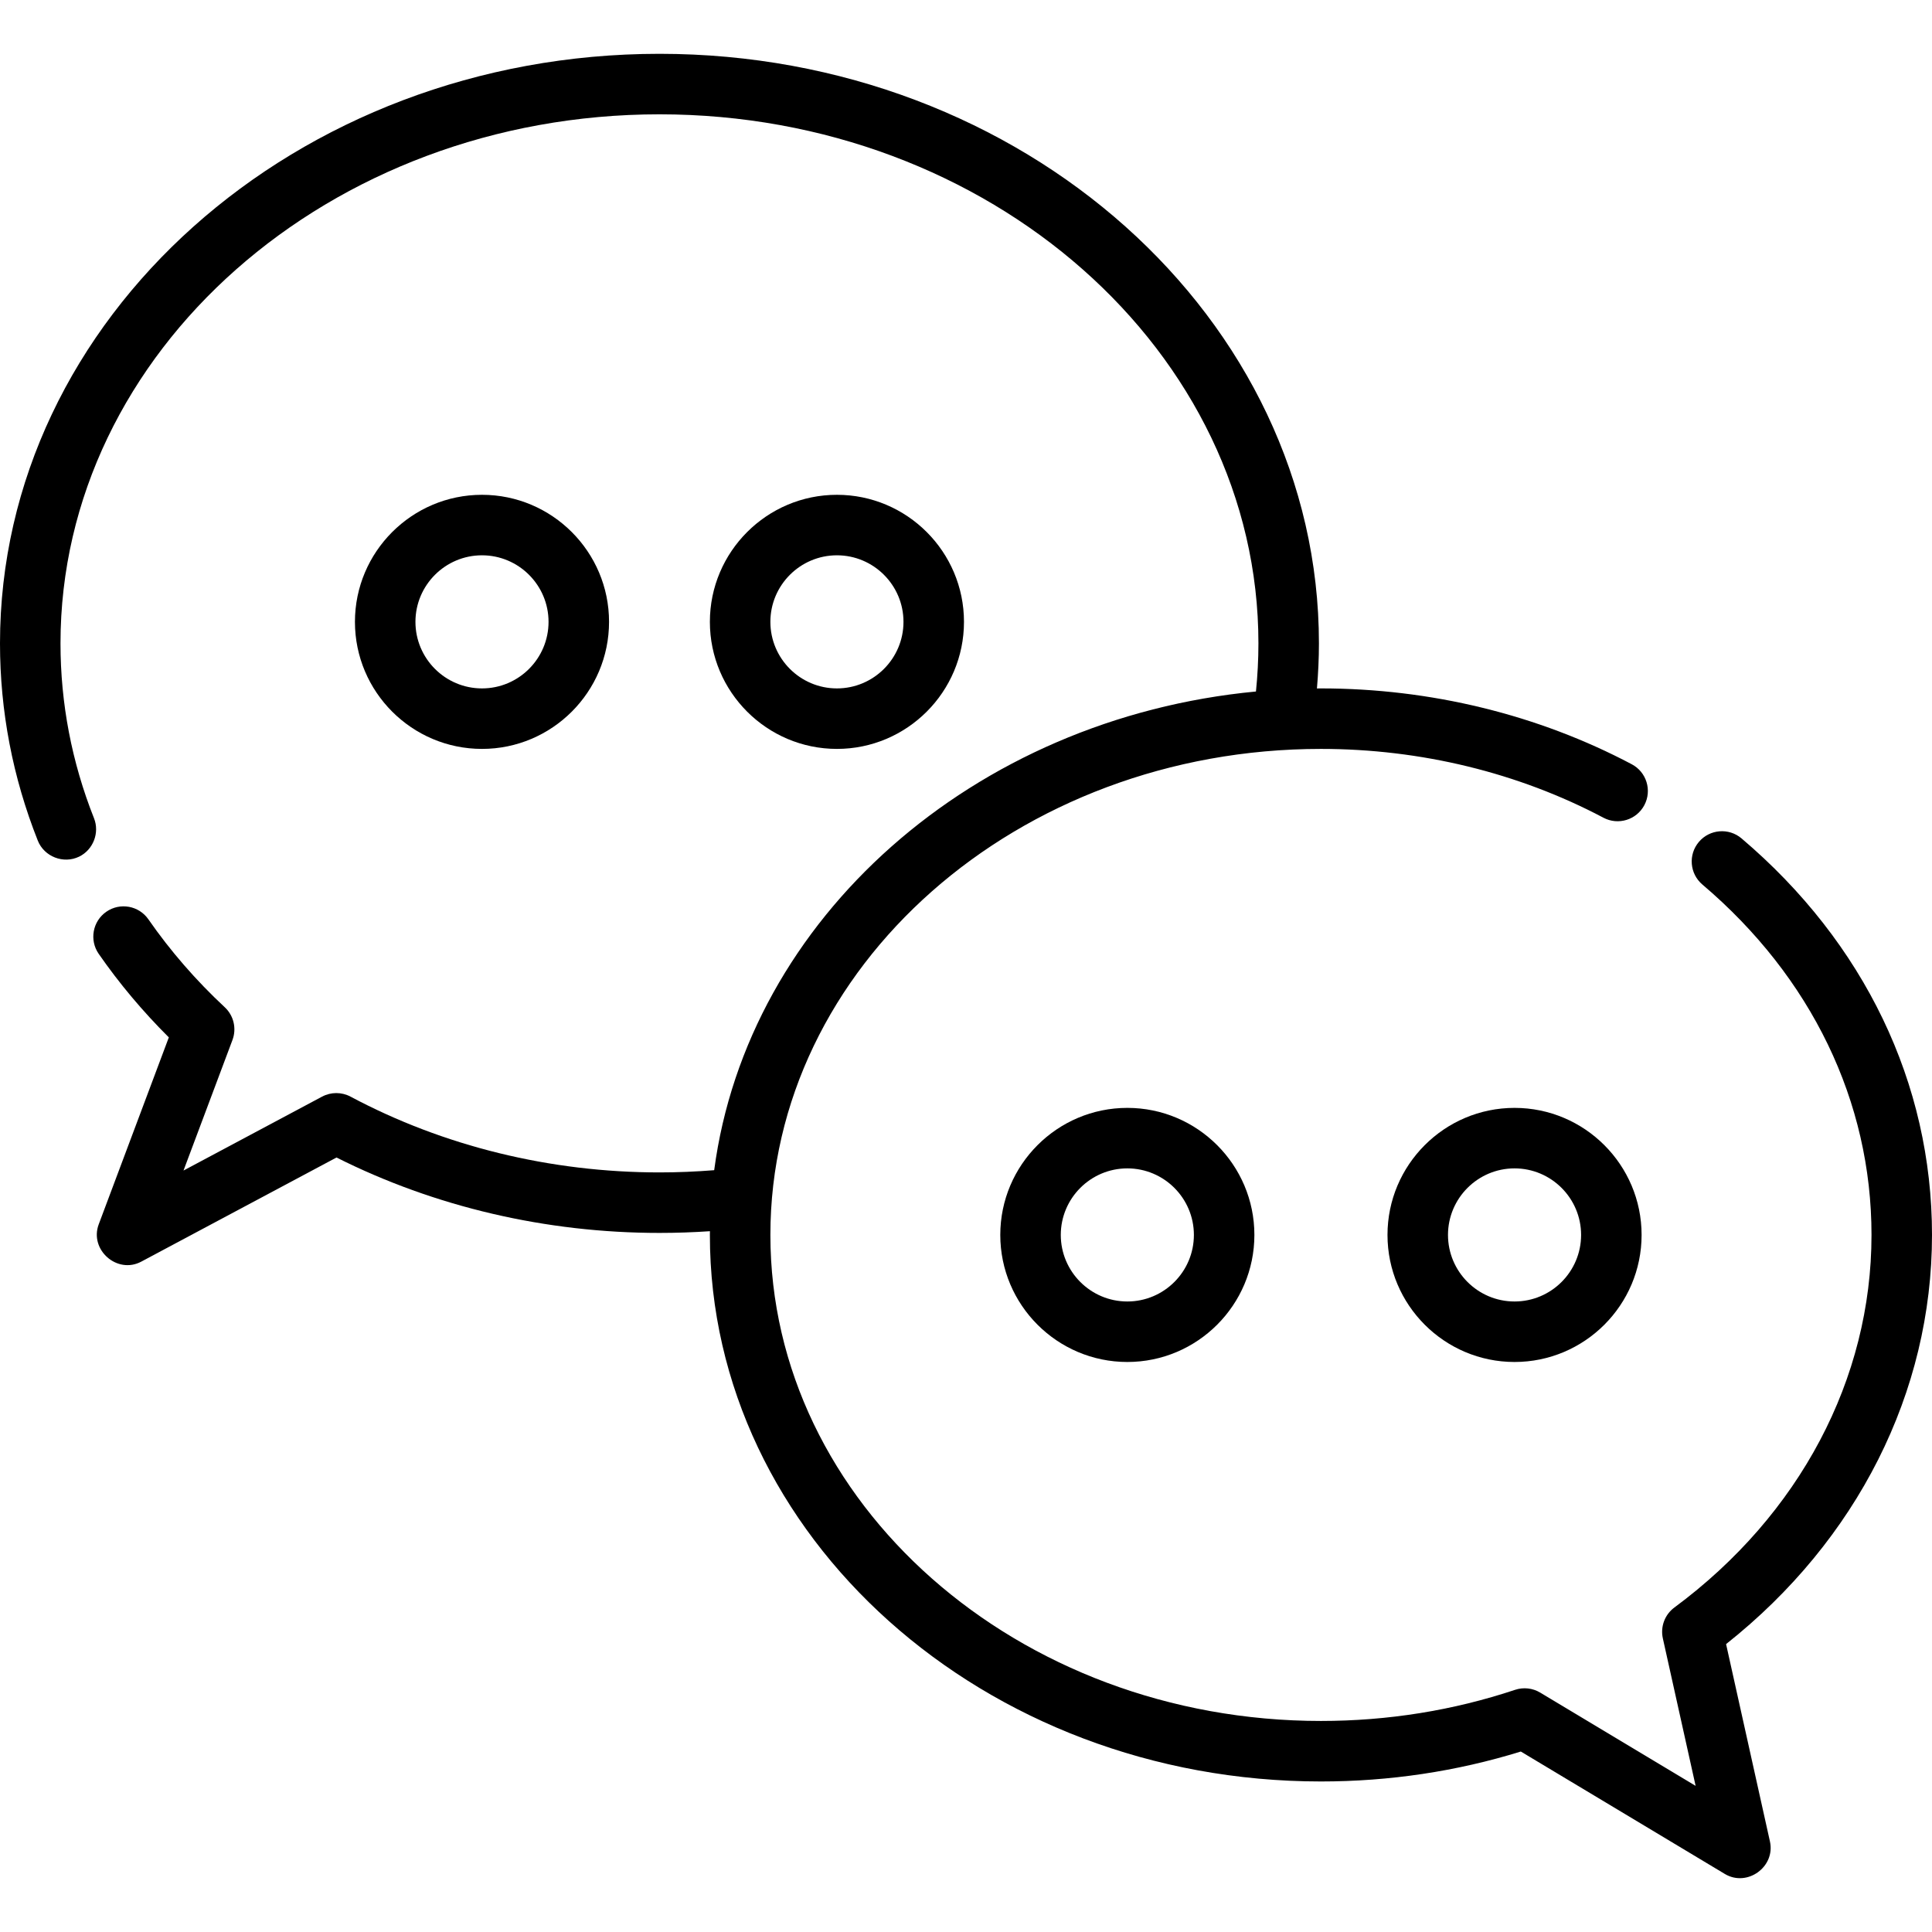
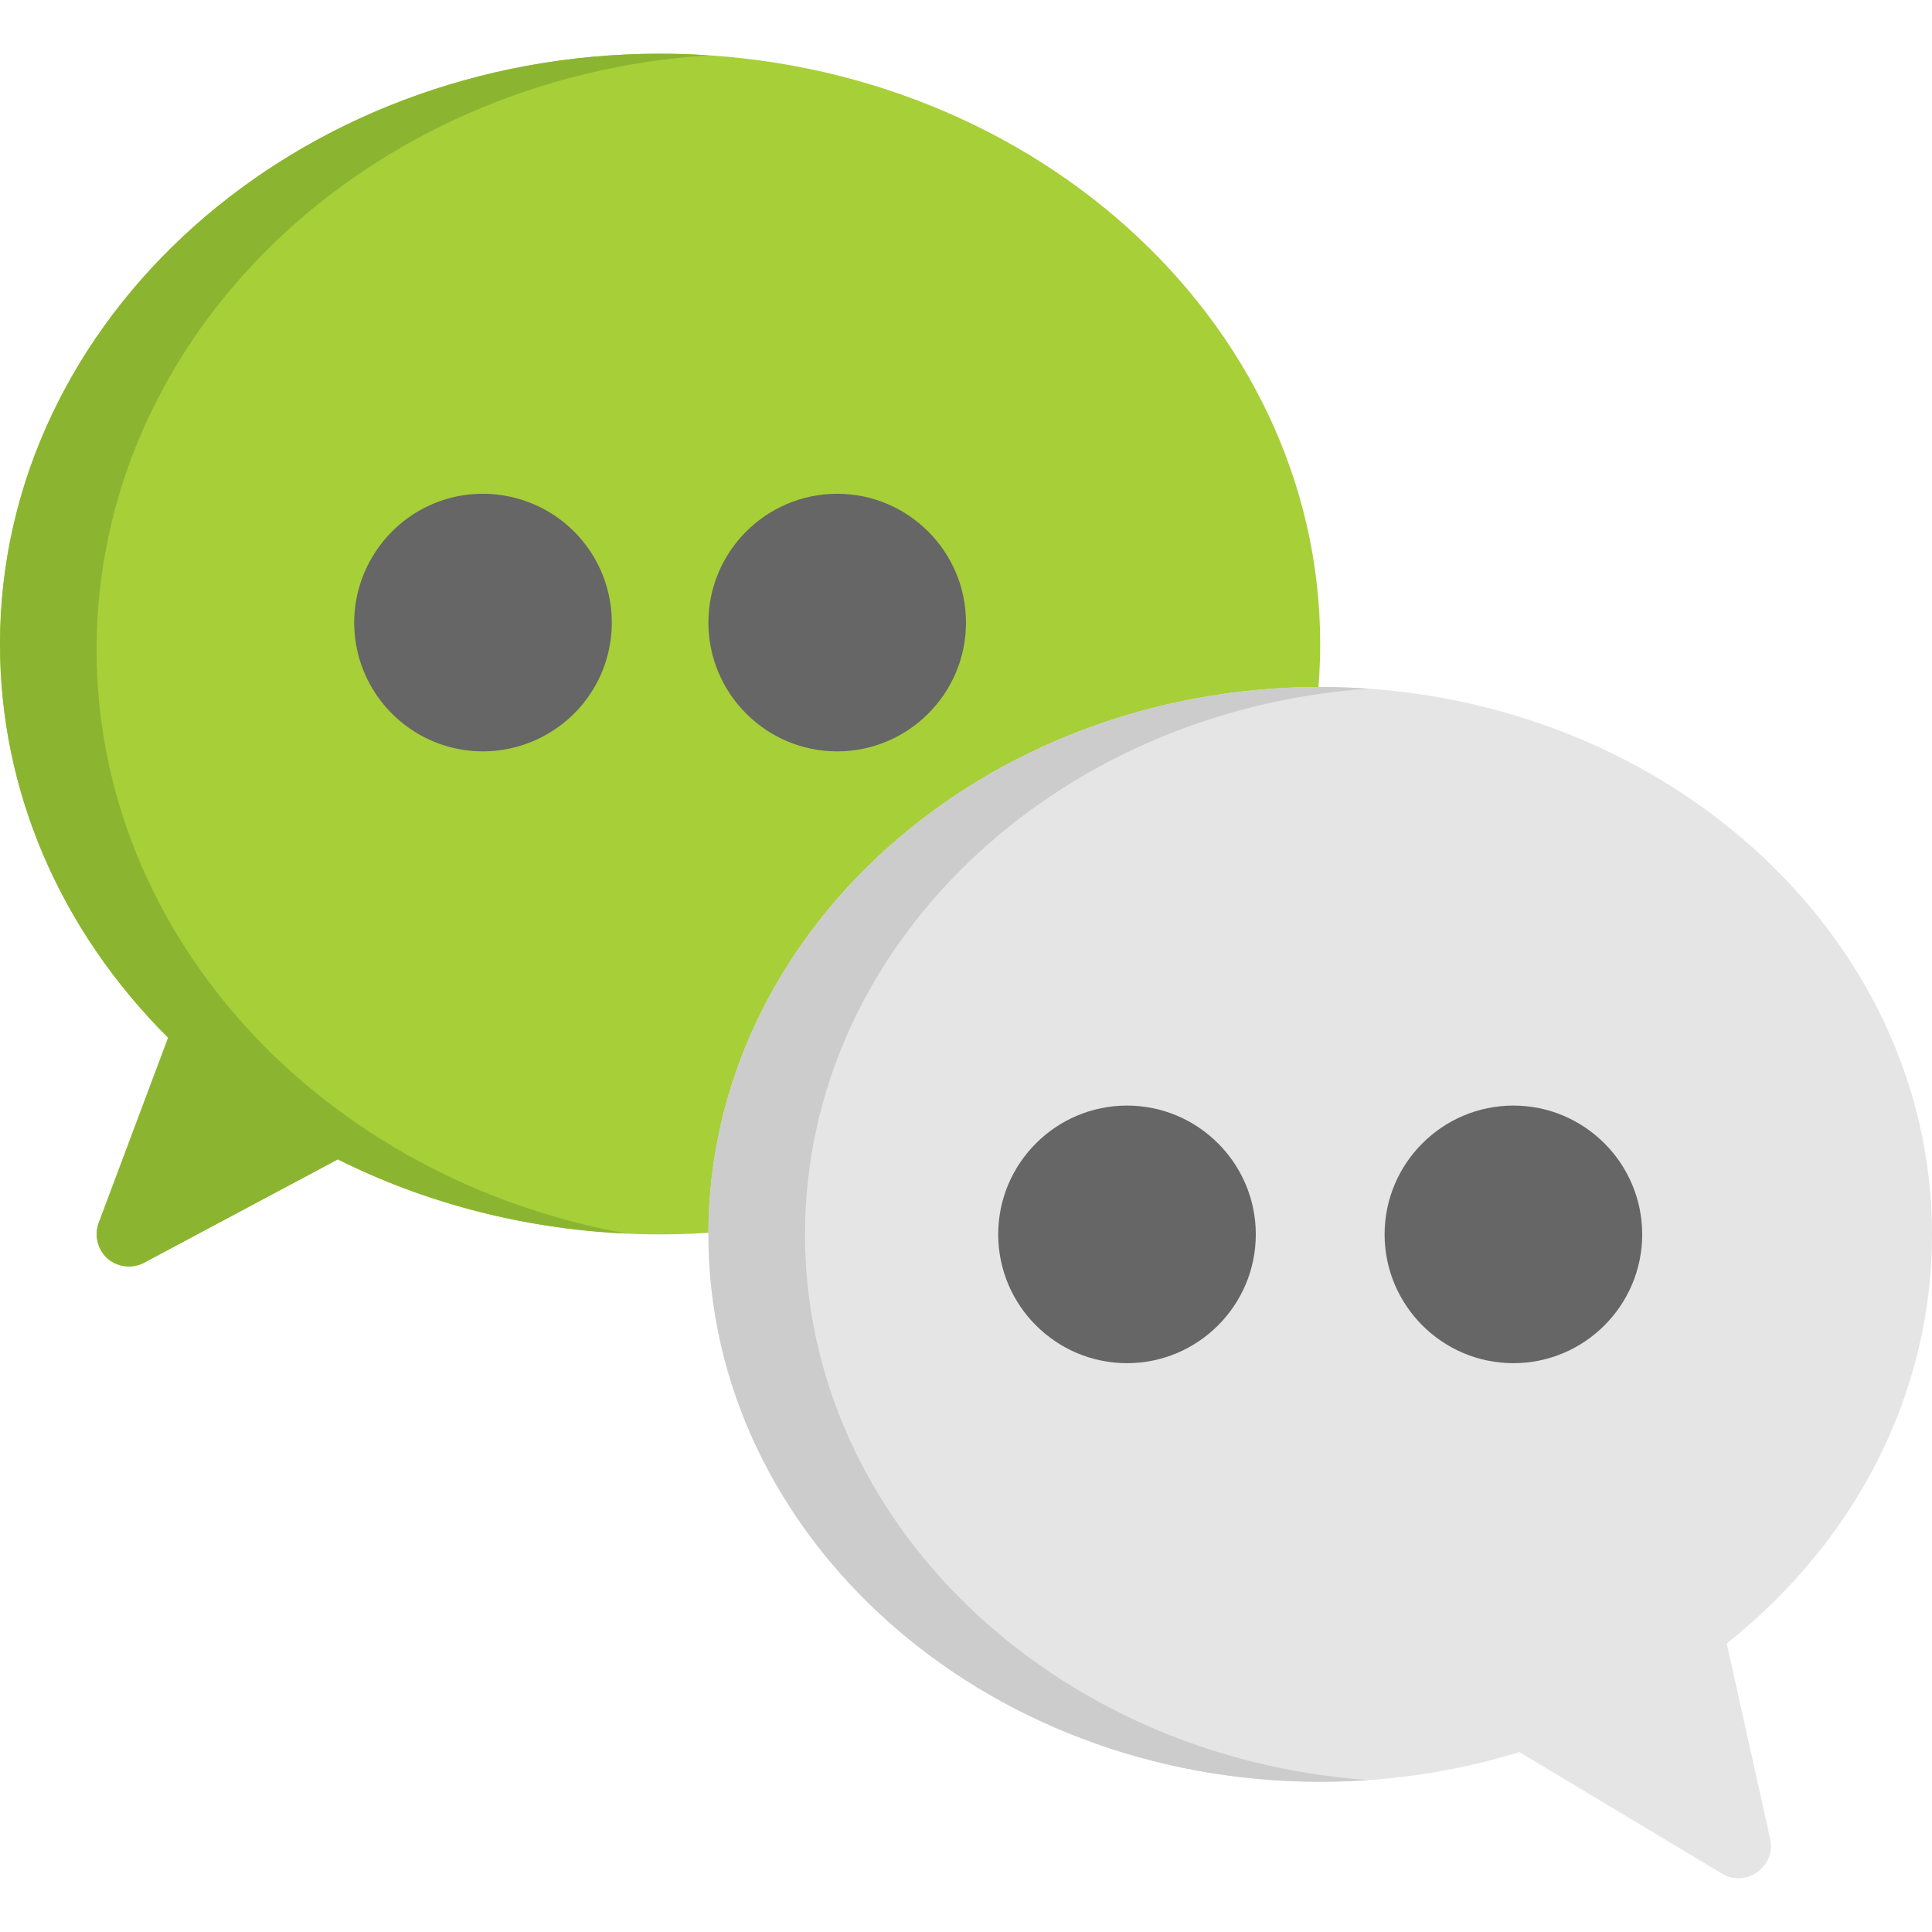
<svg xmlns="http://www.w3.org/2000/svg" version="1.1" id="Layer_1" x="0px" y="0px" viewBox="0 0 512 512" style="enable-background:new 0 0 512 512;" xml:space="preserve">
+   <path style="fill:#A7CF38;" d="M174.933,14.234C78.475,14.234,0,84.415,0,170.678c0,38.773,15.779,75.61,44.561,104.334  l-18.418,49.115c-1.196,3.19-0.273,7.014,2.249,9.307c2.601,2.363,6.656,2.874,9.757,1.219l51.387-27.406  c25.996,13.015,55.419,19.877,85.397,19.877c96.459,0,174.933-70.181,174.933-156.445S271.392,14.234,174.933,14.234z" />
+   <path style="fill:#8BB531;" d="M25.6,172.1c0-83.308,71.506-151.537,162.15-157.445c-4.234-0.275-8.507-0.421-12.817-0.421  C78.475,14.234,0,84.415,0,170.678c0,38.773,15.779,75.61,44.561,104.334l-18.418,49.115c-1.196,3.19-0.273,7.015,2.249,9.307  c2.601,2.363,6.656,2.874,9.757,1.219l51.387-27.406c23.443,11.738,49.677,18.451,76.589,19.66  C85.99,312.48,25.6,248.658,25.6,172.1z" />
  <g>
-     <g>
-       <path d="M221.795,131.128c-18.566,0-33.67,15.105-33.67,33.67s15.105,33.67,33.67,33.67s33.67-15.103,33.67-33.67    C255.466,146.233,240.361,131.128,221.795,131.128z M221.795,182.435c-9.725,0-17.637-7.912-17.637-17.637    c0-9.725,7.912-17.637,17.637-17.637s17.637,7.912,17.637,17.637C239.432,174.523,231.52,182.435,221.795,182.435z" />
-     </g>
+     <path style="fill:#666666;" d="M221.867,130.856c-18.821,0-34.133,15.312-34.133,34.133s15.312,34.133,34.133,34.133   S256,183.811,256,164.99S240.688,130.856,221.867,130.856z" />
+     <path style="fill:#666666;" d="M154.261,143.183c-9.227-11.103-24.517-15.218-38.053-10.234   c-13.363,4.921-22.341,17.796-22.341,32.041c0,1.77,0.138,3.551,0.41,5.296c2.202,14.1,13.089,25.429,27.089,28.191   c2.194,0.433,4.395,0.643,6.577,0.643c11.833,0,23.092-6.182,29.334-16.574C164.727,170.139,163.516,154.321,154.261,143.183z" />
  </g>
+   <path style="fill:#E5E5E5;" d="M512,327.123c0-79.989-72.733-145.067-162.133-145.067s-162.133,65.077-162.133,145.067  S260.466,472.19,349.867,472.19c18.092,0,35.83-2.645,52.788-7.87l53.755,32.254c6.308,3.782,14.309-2.019,12.721-9.169  l-11.525-51.865C492.247,407.986,512,368.767,512,327.123z" />
+   <path style="fill:#CCCCCC;" d="M213.333,327.123c0-76.135,65.893-138.757,149.333-144.615c-4.224-0.297-8.492-0.451-12.8-0.451  c-89.401,0-162.133,65.077-162.133,145.067S260.466,472.19,349.867,472.19c4.291,0,8.561-0.154,12.807-0.45  C279.231,465.884,213.333,403.261,213.333,327.123z" />
  <g>
-     <g>
-       <path d="M127.733,131.128c-18.566,0-33.67,15.105-33.67,33.67s15.105,33.67,33.67,33.67s33.67-15.103,33.67-33.67    C161.403,146.233,146.298,131.128,127.733,131.128z M127.733,182.435c-9.725,0-17.637-7.912-17.637-17.637    c0-9.725,7.912-17.637,17.637-17.637s17.637,7.912,17.637,17.637C145.37,174.523,137.458,182.435,127.733,182.435z" />
-     </g>
-   </g>
-   <g>
-     <g>
-       <path d="M512,327.27c0-40.141-17.926-77.462-50.476-105.085c-3.376-2.864-8.436-2.449-11.299,0.926    c-2.865,3.376-2.451,8.435,0.925,11.299c28.901,24.528,44.818,57.505,44.818,92.86c0,38.173-19.04,74.162-52.24,98.736    c-2.545,1.884-3.743,5.091-3.056,8.182l8.685,39.081l-41.19-24.715c-2.005-1.202-4.438-1.471-6.657-0.732    c-16.44,5.474-33.748,8.25-51.446,8.25c-80.451,0-145.904-57.78-145.904-128.802s65.453-128.802,145.904-128.802    c26.433,0,52.322,6.306,74.871,18.239c3.911,2.07,8.765,0.577,10.835-3.336c2.072-3.913,0.577-8.764-3.336-10.835    c-24.85-13.149-53.333-20.101-82.37-20.101c-0.355,0-0.707,0.01-1.06,0.012c0.336-3.973,0.526-7.968,0.526-11.948    c0-86.15-78.399-156.237-174.764-156.237S0,84.35,0,170.499c0,17.931,3.369,35.515,10.014,52.265    c1.695,4.275,6.813,6.263,10.956,4.255c3.726-1.806,5.474-6.32,3.947-10.167c-5.896-14.86-8.885-30.455-8.885-46.353    c0-77.309,71.206-140.204,158.731-140.204S333.495,93.19,333.495,170.499c0,4.253-0.223,8.526-0.654,12.756    c-74.909,7.116-134.723,60.097-143.574,126.857c-4.808,0.385-9.674,0.59-14.503,0.59c-28.915,0-57.224-6.945-81.868-20.082    c-2.357-1.257-5.187-1.257-7.544,0.001l-36.721,19.584l12.973-34.595c1.139-3.041,0.335-6.468-2.042-8.68    c-7.636-7.114-14.442-14.95-20.231-23.292c-2.525-3.635-7.519-4.541-11.157-2.015c-3.637,2.524-4.54,7.519-2.016,11.157    c5.437,7.835,11.673,15.262,18.583,22.135l-18.577,49.541c-2.533,6.754,4.885,13.3,11.279,9.888l51.738-27.593    c26.037,13.088,55.529,19.986,85.583,19.986c4.449,0,8.93-0.155,13.375-0.455c-0.002,0.33-0.014,0.658-0.014,0.99    c0,79.862,72.644,144.835,161.937,144.835c18.158,0,35.958-2.667,52.969-7.933l54.071,32.445    c5.928,3.552,13.443-1.897,11.95-8.614l-11.622-52.3C492.178,408.183,512,368.94,512,327.27z" />
-     </g>
-   </g>
-   <g>
-     <g>
-       <path d="M298.756,293.6c-18.566,0-33.67,15.105-33.67,33.67s15.105,33.67,33.67,33.67s33.67-15.105,33.67-33.67    S317.321,293.6,298.756,293.6z M298.756,344.907c-9.725,0-17.637-7.912-17.637-17.637s7.912-17.637,17.637-17.637    s17.637,7.913,17.637,17.637C316.393,336.995,308.481,344.907,298.756,344.907z" />
-     </g>
-   </g>
-   <g>
-     <g>
-       <path d="M401.37,293.6c-18.566,0-33.67,15.105-33.67,33.67s15.105,33.67,33.67,33.67c18.566,0,33.67-15.105,33.67-33.67    S419.935,293.6,401.37,293.6z M401.37,344.907c-9.725,0-17.637-7.912-17.637-17.637s7.912-17.637,17.637-17.637    s17.637,7.912,17.637,17.637S411.094,344.907,401.37,344.907z" />
-     </g>
+     <path style="fill:#666666;" d="M298.667,292.99c-18.821,0-34.133,15.312-34.133,34.133s15.312,34.133,34.133,34.133   s34.133-15.312,34.133-34.133S317.488,292.99,298.667,292.99z" />
+     <path style="fill:#666666;" d="M401.067,292.99c-18.821,0-34.133,15.312-34.133,34.133s15.312,34.133,34.133,34.133   s34.133-15.312,34.133-34.133S419.888,292.99,401.067,292.99z" />
  </g>
  <g>
</g>
  <g>
</g>
  <g>
</g>
  <g>
</g>
  <g>
</g>
  <g>
</g>
  <g>
</g>
  <g>
</g>
  <g>
</g>
  <g>
</g>
  <g>
</g>
  <g>
</g>
  <g>
</g>
  <g>
</g>
  <g>
</g>
</svg>
